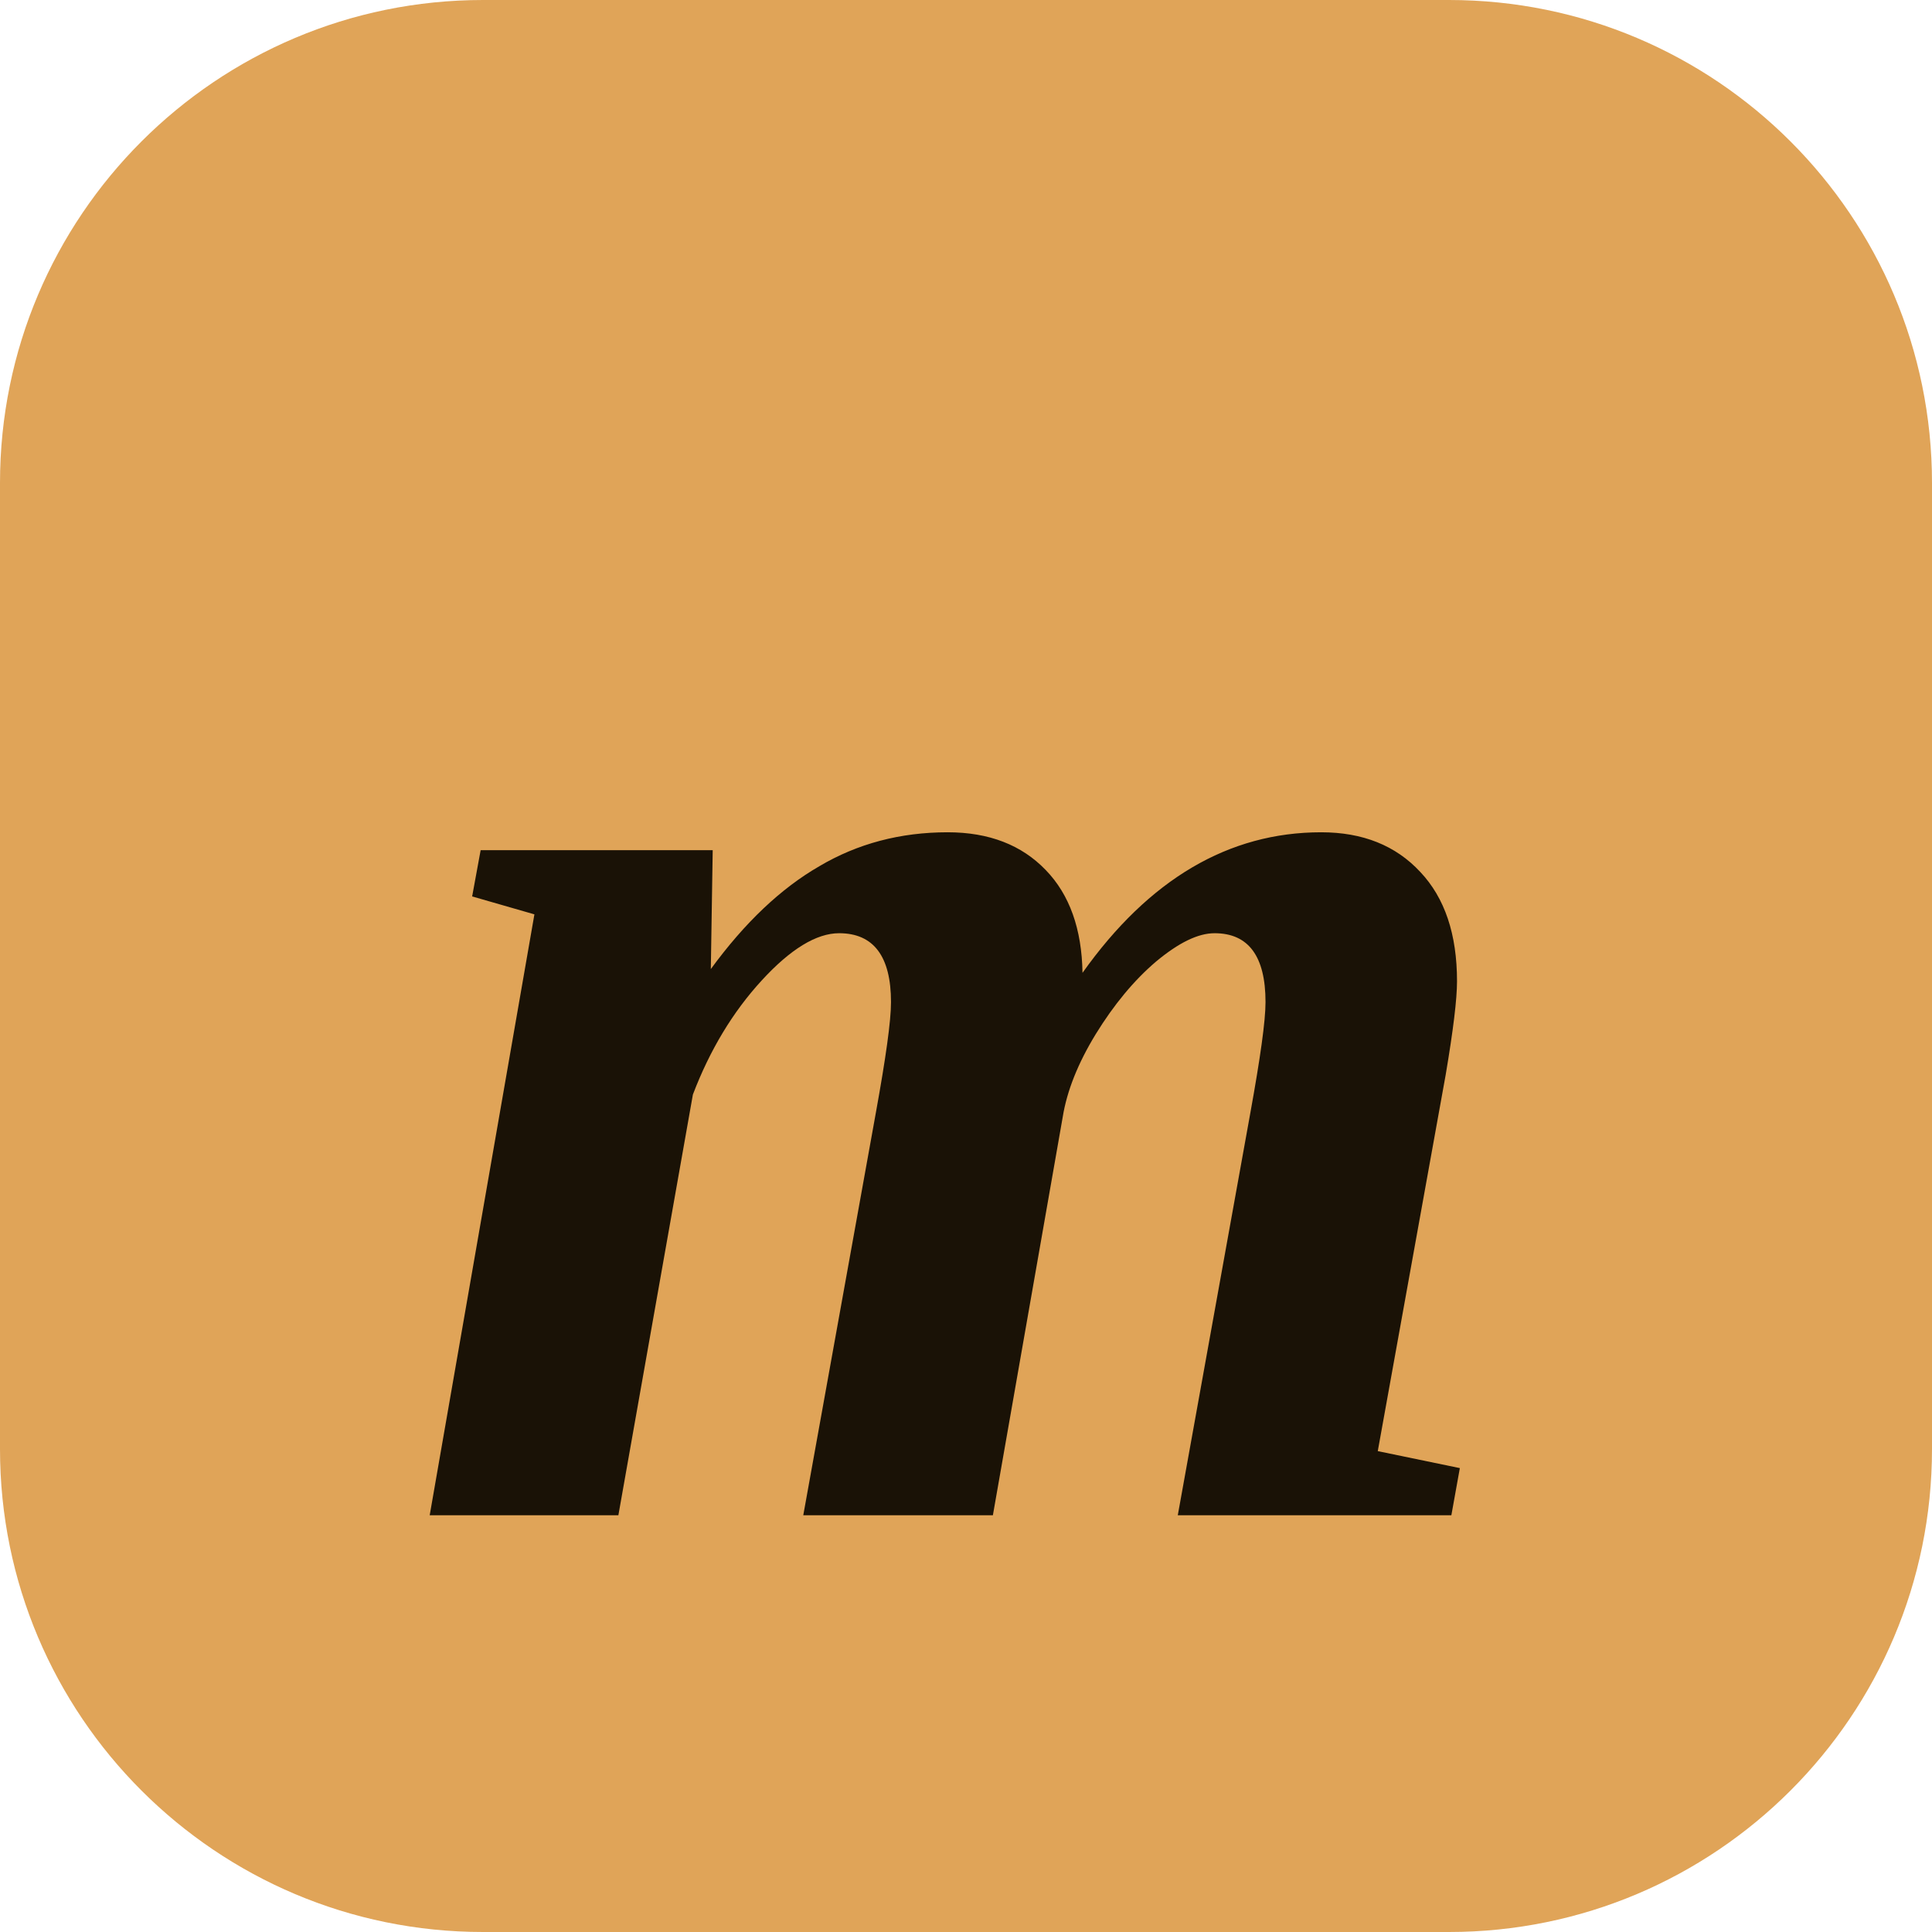
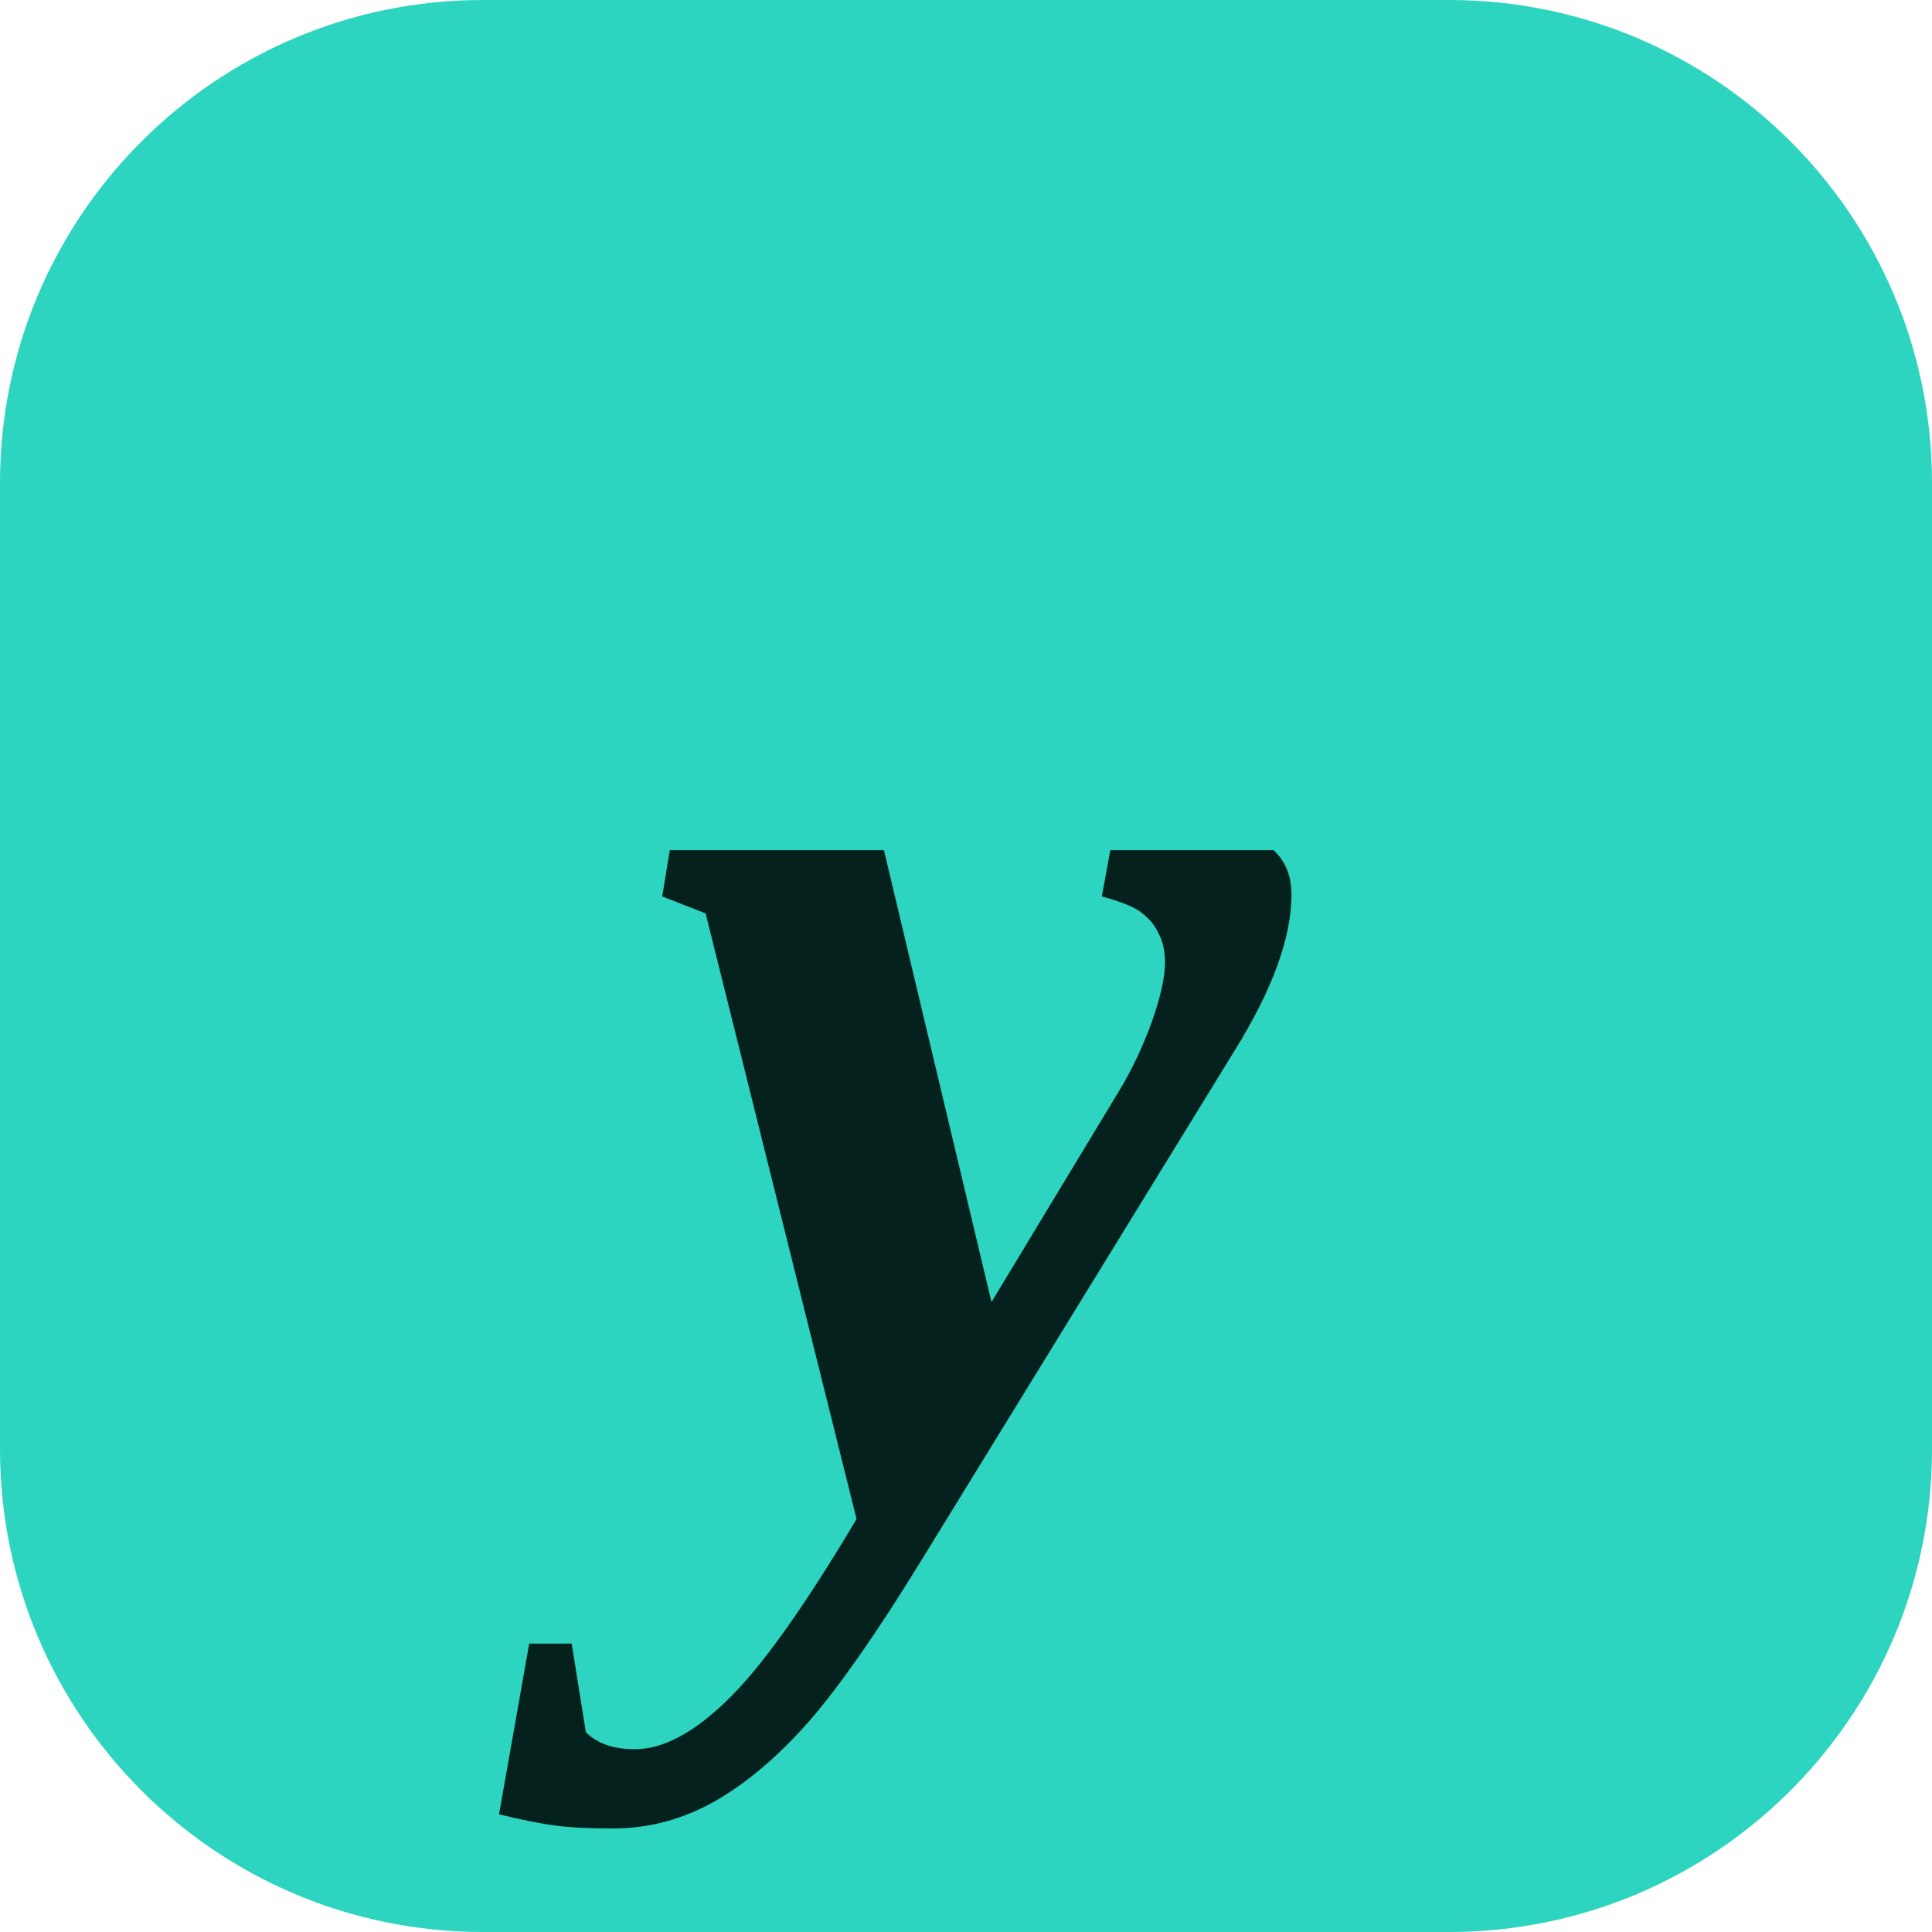
<svg xmlns="http://www.w3.org/2000/svg" width="32" height="32" viewBox="0 0 32 32">
-   <rect width="32" height="32" rx="8" fill="#e0a458" />
-   <text x="16" y="17" fill="#1a1206" font-family="Fraunces, Georgia, 'Times New Roman', serif" font-size="24" font-weight="900" font-style="italic" text-anchor="middle" dominant-baseline="central">m</text>
+   <rect width="32" height="32" rx="8" fill="#2dd4bf" />
+   <text x="16" y="17" fill="#04211d" font-family="Fraunces, Georgia, 'Times New Roman', serif" font-size="24" font-weight="900" font-style="italic" text-anchor="middle" dominant-baseline="central">y</text>
</svg>
